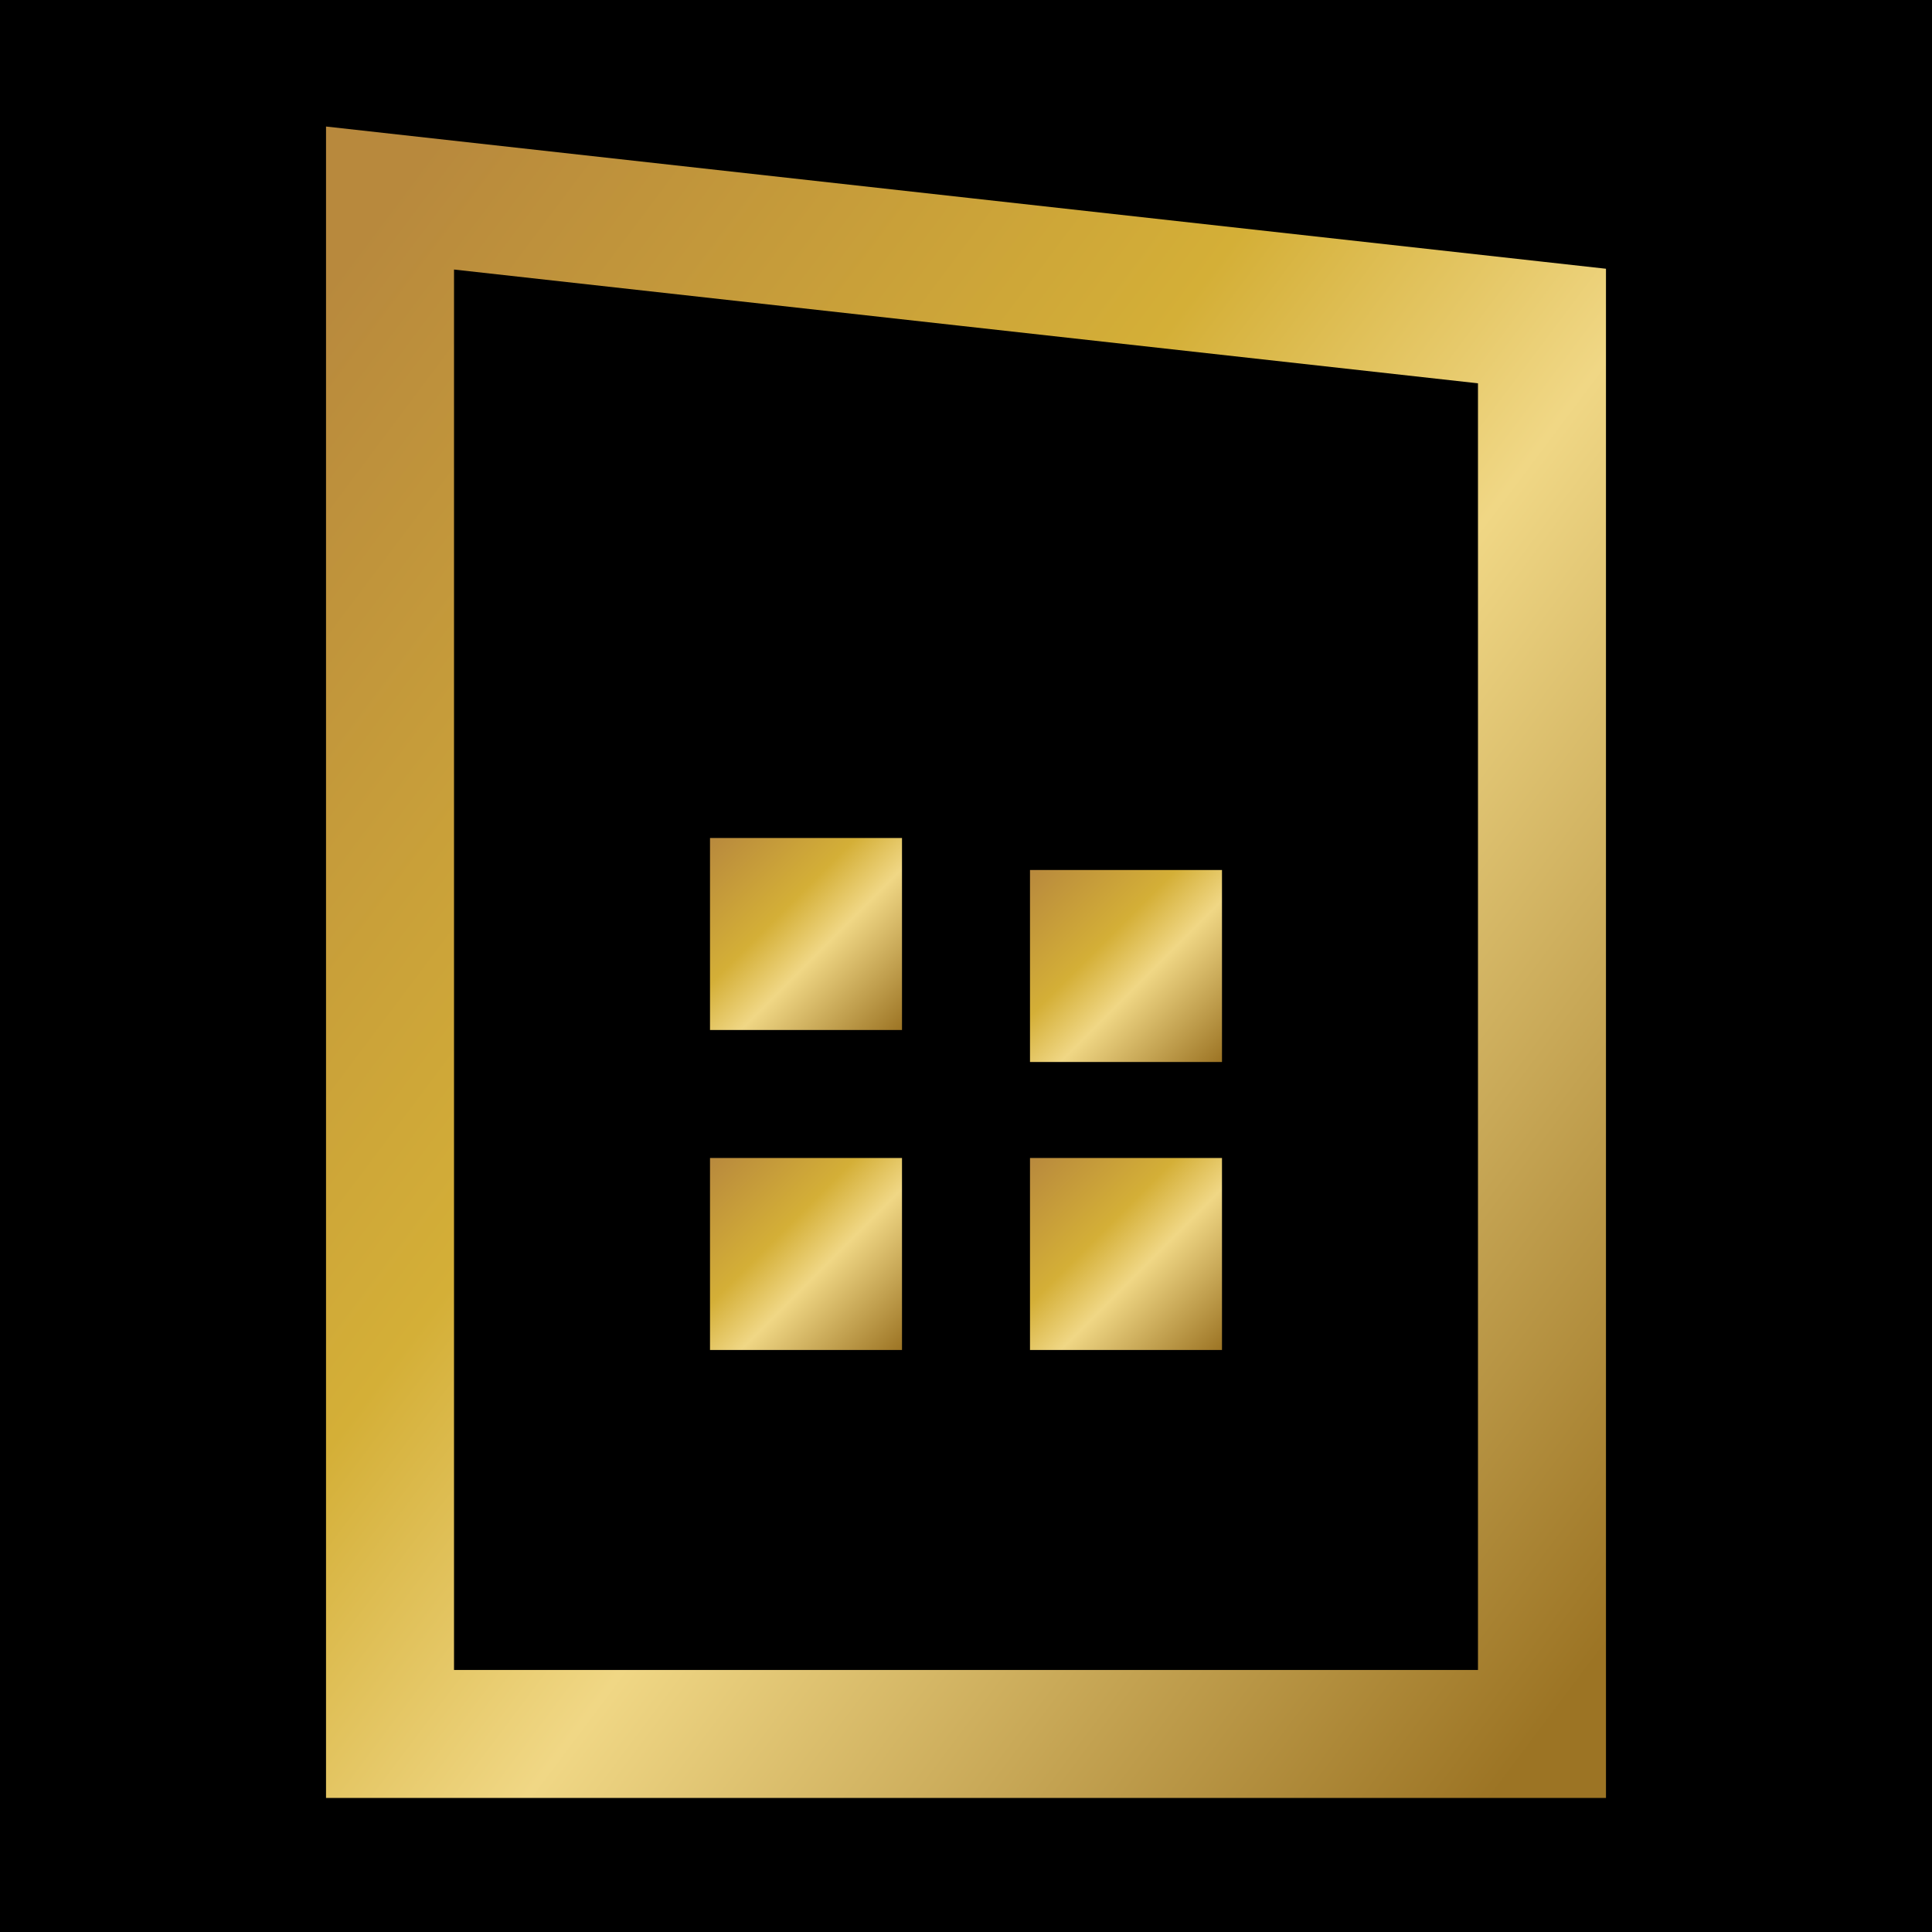
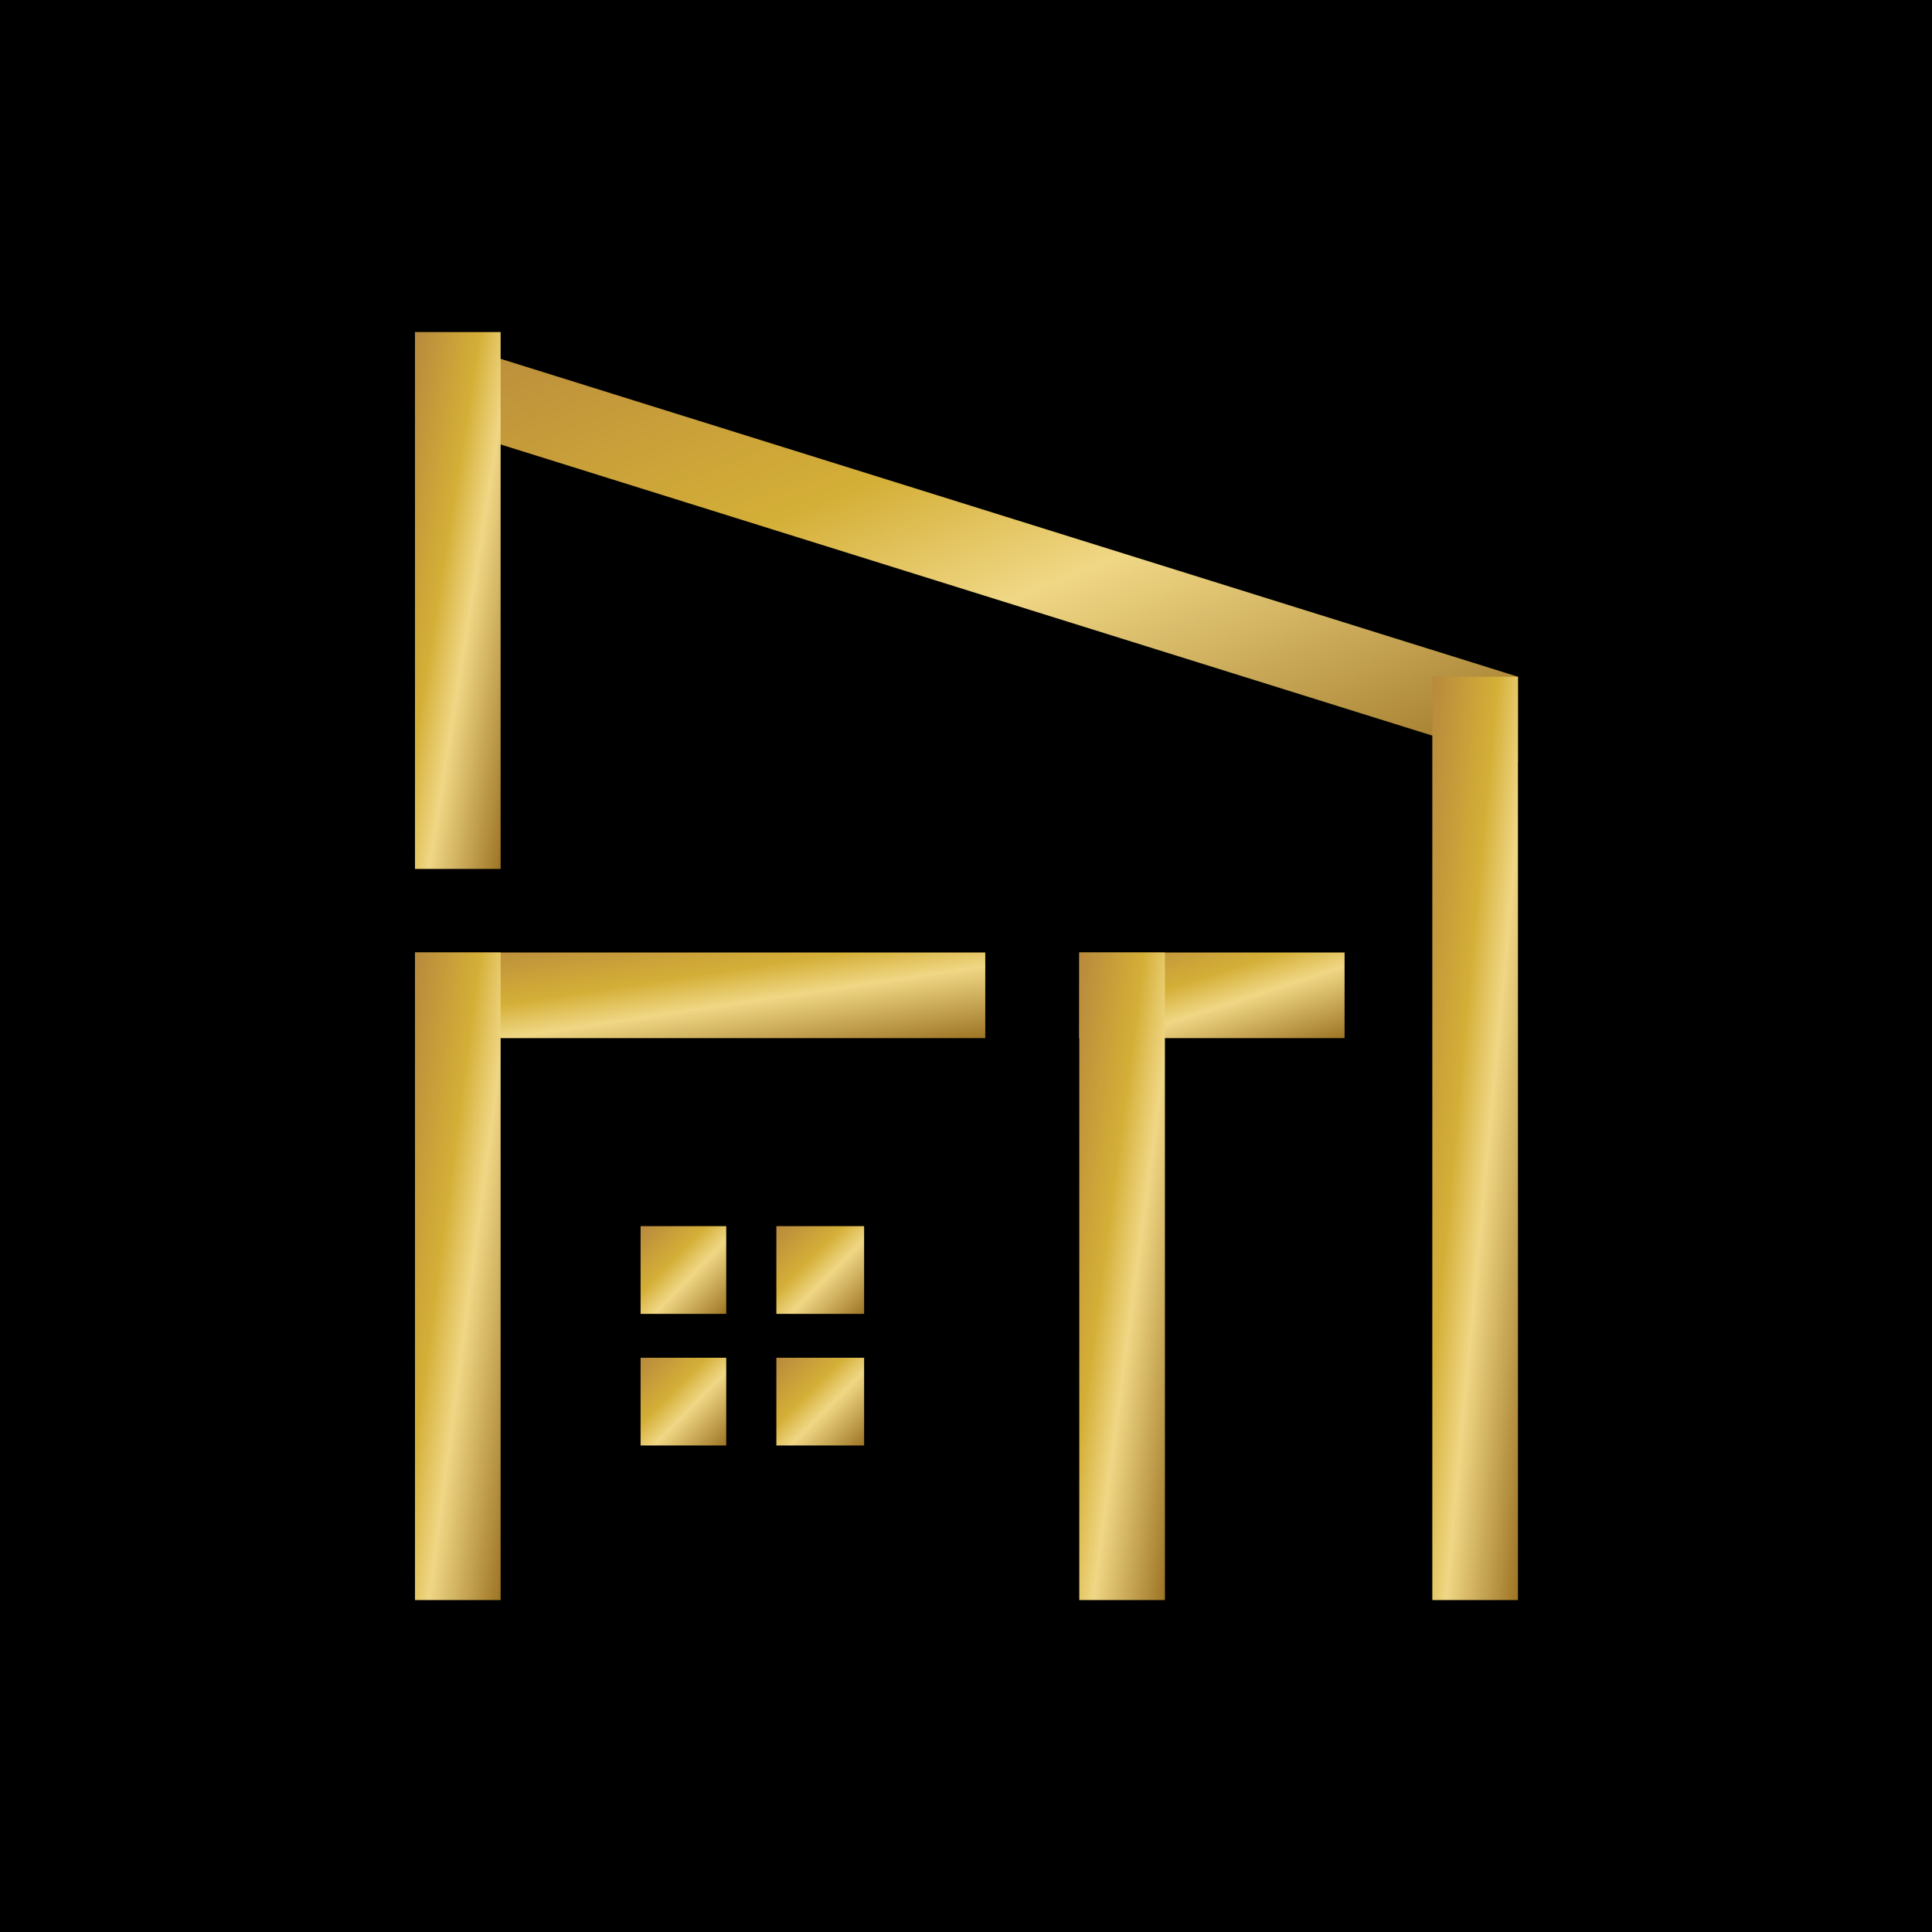
- <svg xmlns="http://www.w3.org/2000/svg" viewBox="0 0 64 64" width="64" height="64">
+ <svg xmlns="http://www.w3.org/2000/svg" viewBox="0 0 640 640" width="640" height="640">
  <defs>
    <linearGradient id="riversGold" x1="0%" y1="0%" x2="100%" y2="100%">
      <stop offset="0%" stop-color="#B8893D" />
      <stop offset="38%" stop-color="#D4AF37" />
      <stop offset="58%" stop-color="#F0D785" />
      <stop offset="100%" stop-color="#9C7424" />
    </linearGradient>
  </defs>
-   <rect width="64" height="64" fill="#000" />
-   <g transform="translate(32 32) scale(1.06) translate(-34 -32)">
-     <path d="M16 8 L52 12 L52 56 L16 56 Z" fill="none" stroke="url(#riversGold)" stroke-width="4" stroke-linejoin="miter" />
-     <rect x="26" y="28" width="6" height="6" fill="url(#riversGold)" />
-     <rect x="36" y="29" width="6" height="6" fill="url(#riversGold)" />
-     <rect x="26" y="38" width="6" height="6" fill="url(#riversGold)" />
-     <rect x="36" y="38" width="6" height="6" fill="url(#riversGold)" />
+   <rect width="640" height="640" fill="#000" />
+   <g transform="translate(-176.7 110) scale(0.692)" fill="url(#riversGold)">
+     <polygon points="454,0 982,165 982,206 454,41" />
+     <rect x="941" y="165" width="41" height="442" />
+     <rect x="454" y="0" width="41" height="257" />
+     <rect x="454" y="297" width="273" height="41" />
+     <rect x="454" y="297" width="41" height="310" />
+     <rect x="772" y="297" width="127" height="41" />
+     <rect x="772" y="297" width="41" height="310" />
+     <rect x="562" y="428" width="41" height="42" />
+     <rect x="627" y="428" width="42" height="42" />
+     <rect x="562" y="491" width="41" height="42" />
+     <rect x="627" y="491" width="42" height="42" />
  </g>
</svg>
